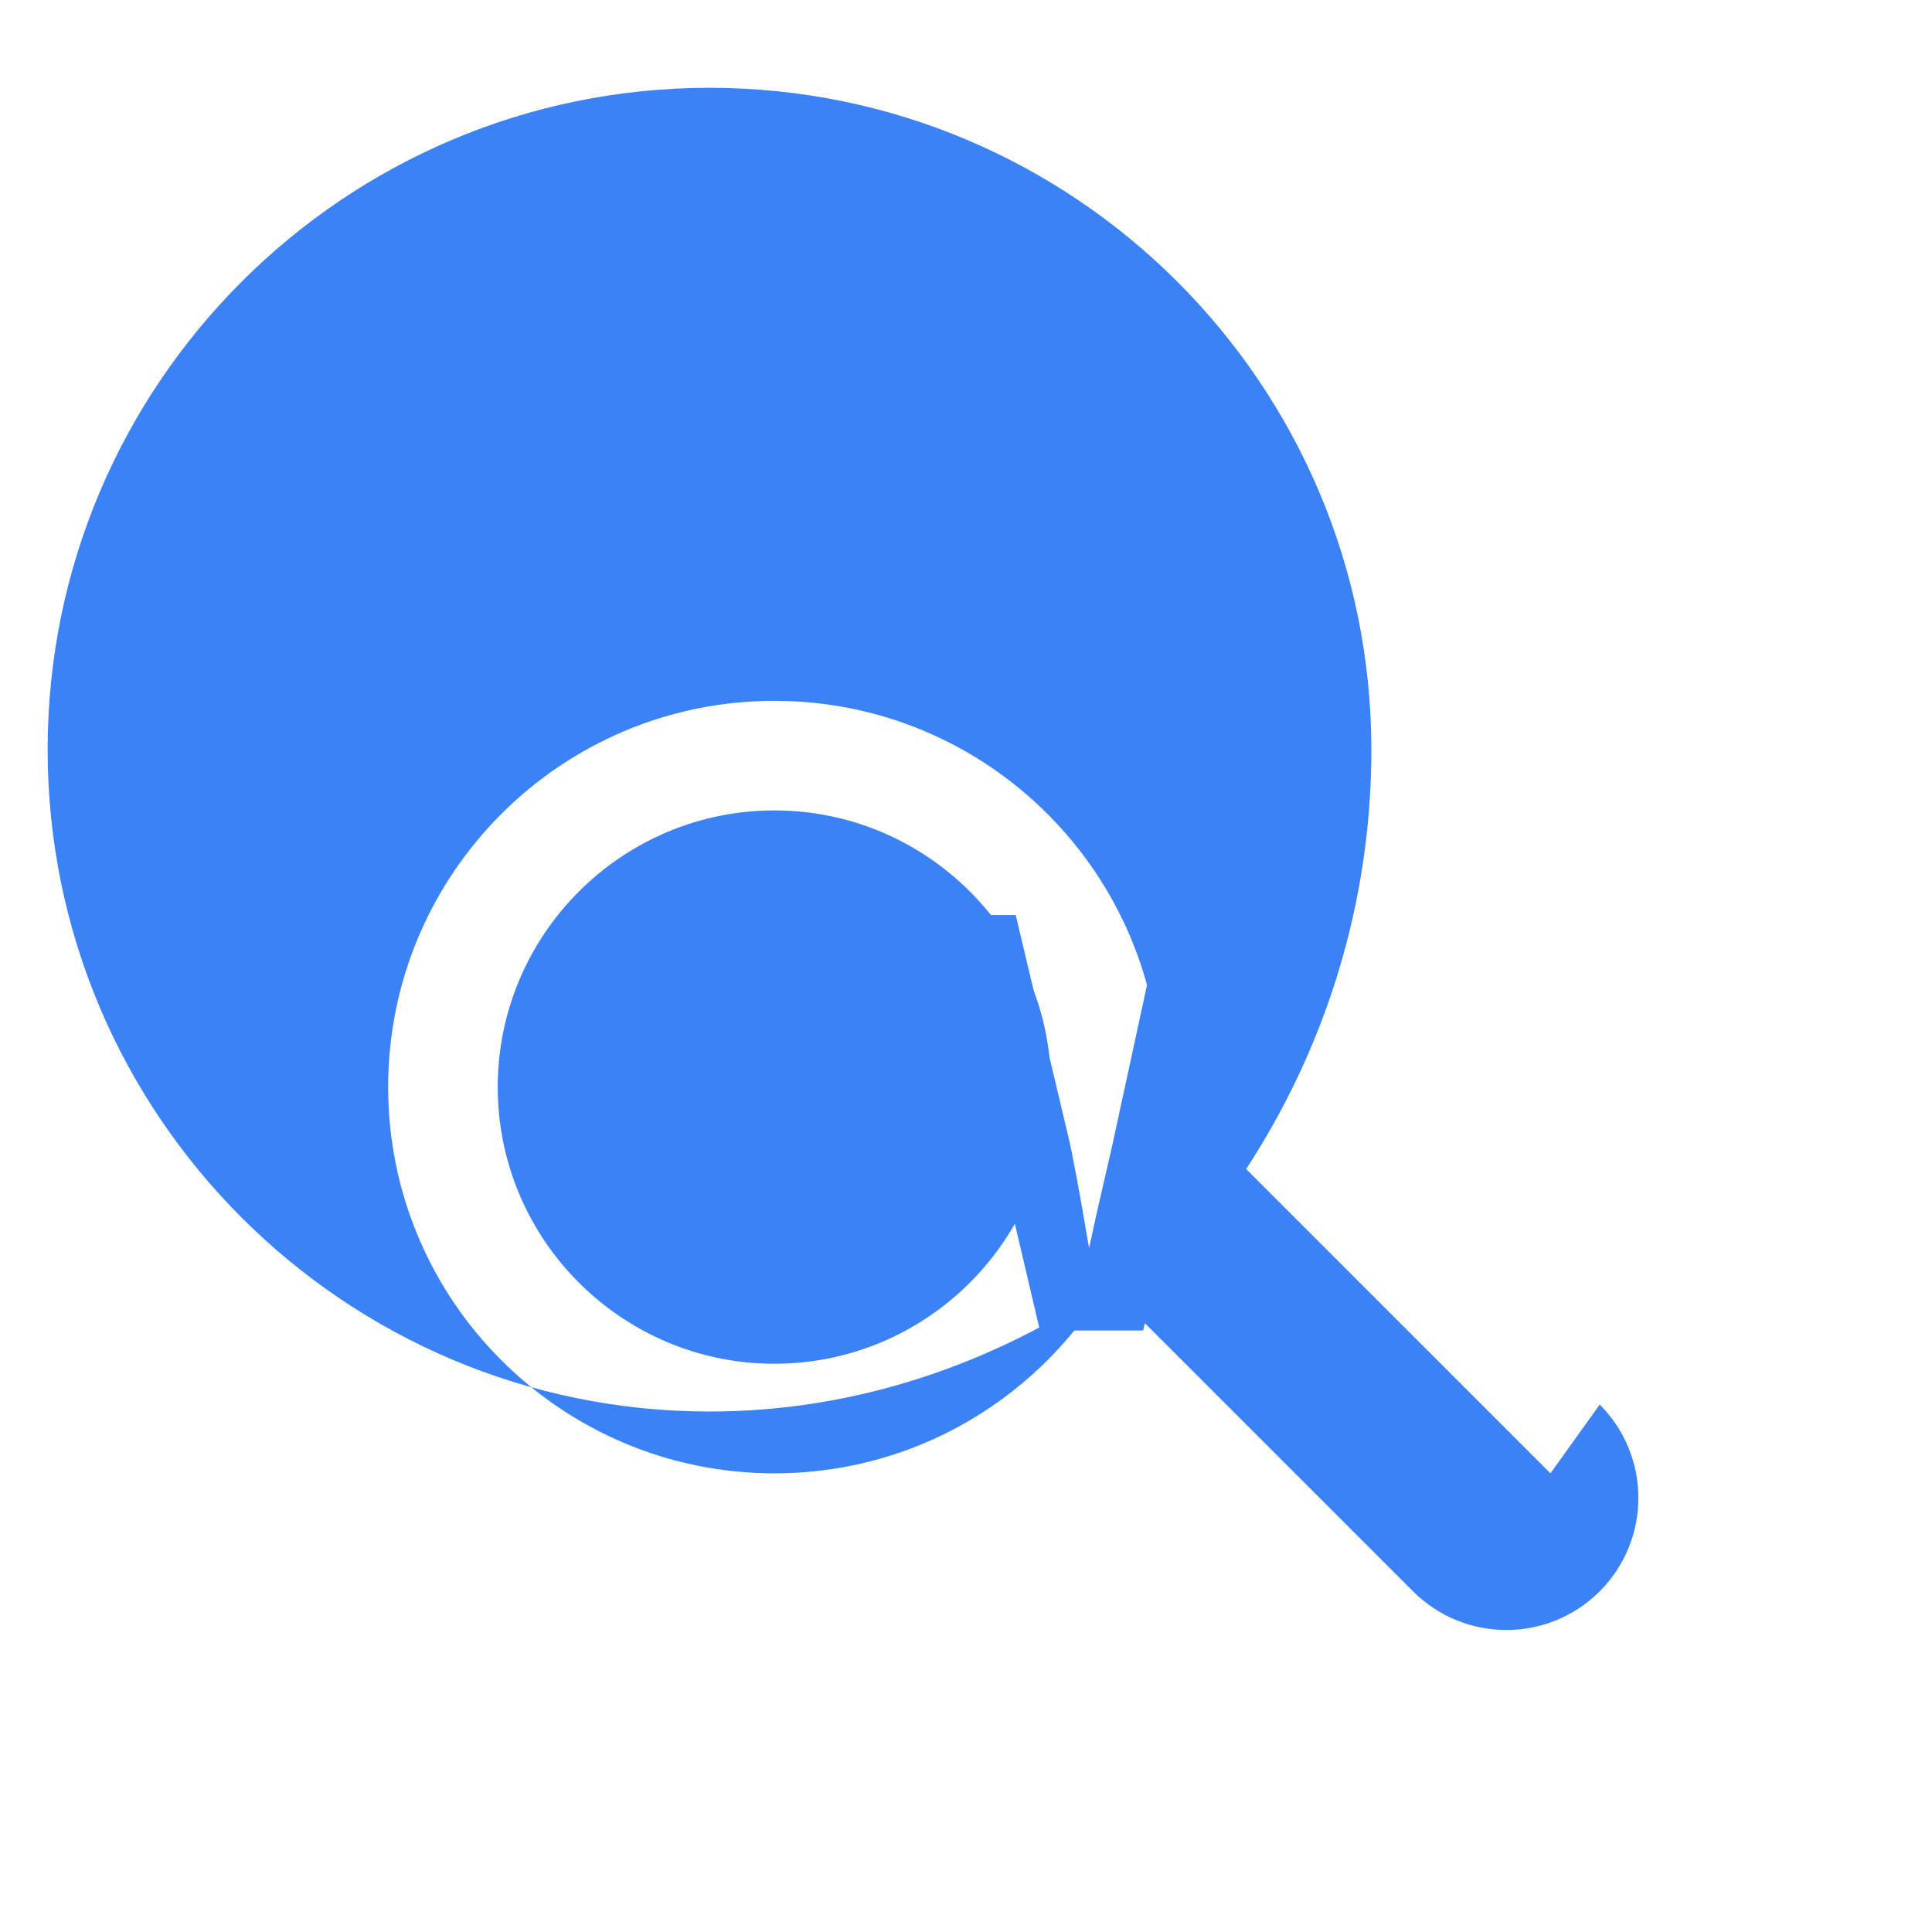
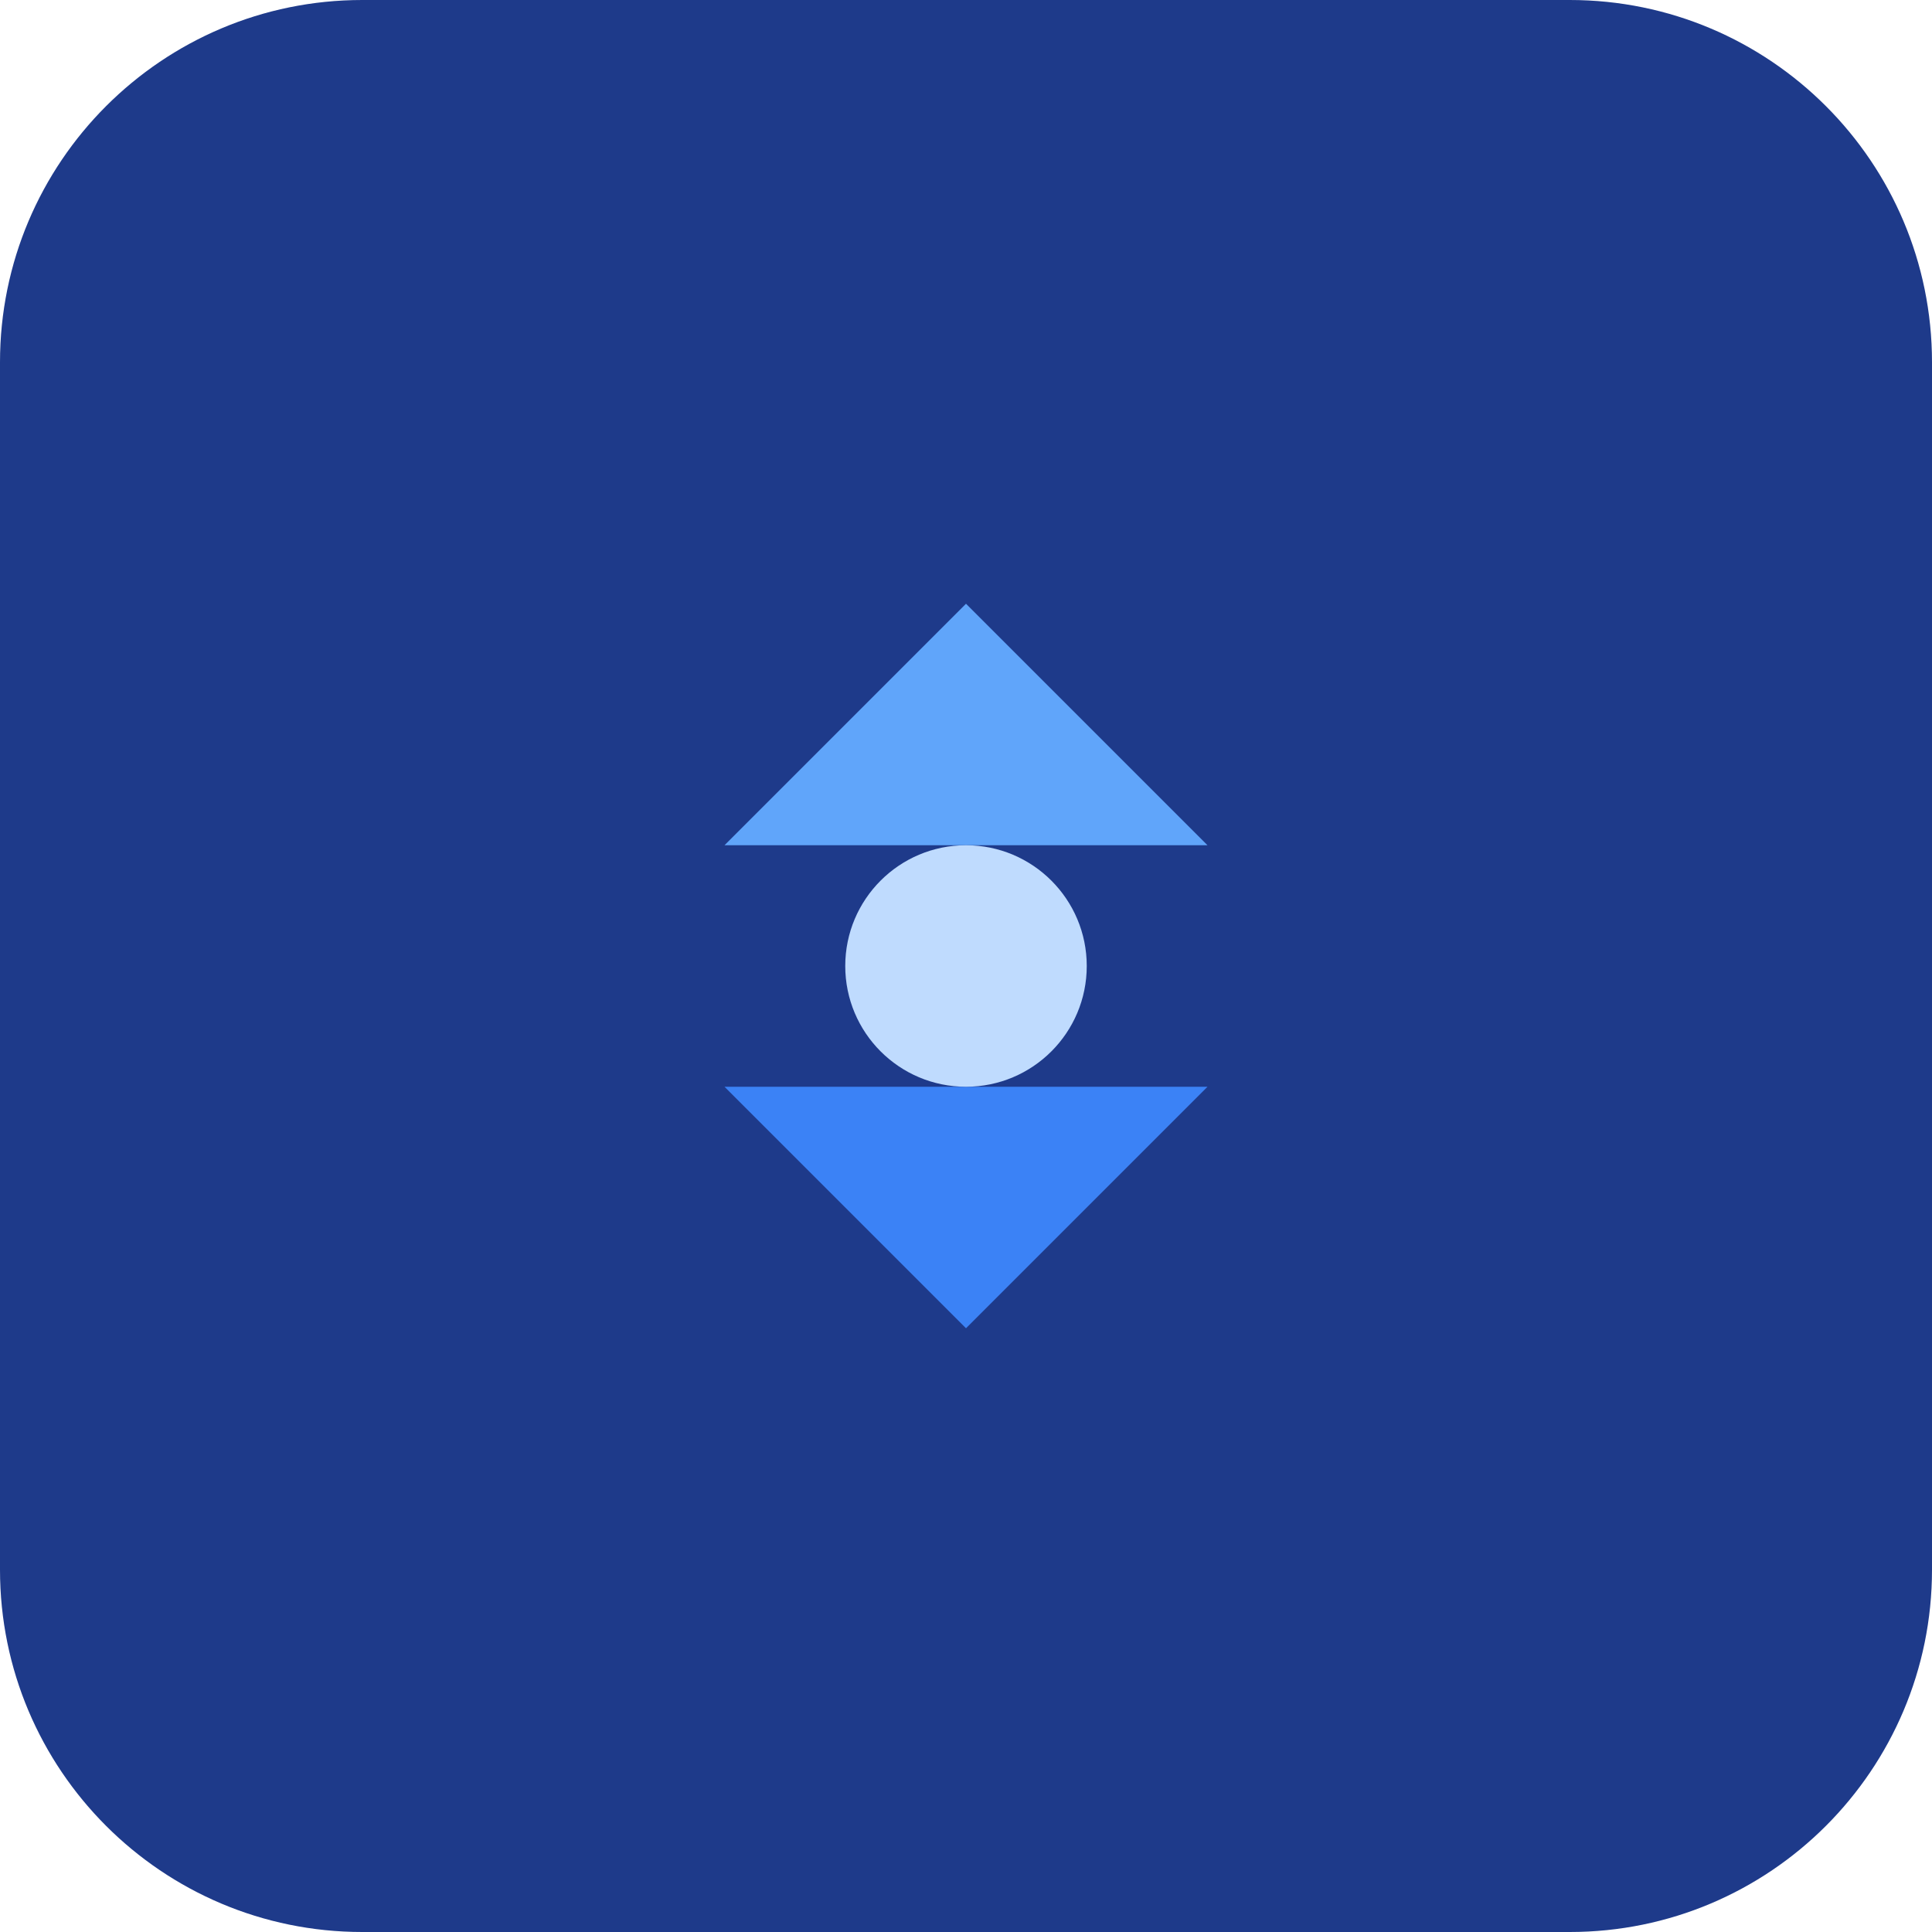
- <svg xmlns="http://www.w3.org/2000/svg" width="256" height="256" viewBox="0 0 256 256" preserveAspectRatio="xMidYMid">
-   <path d="M102.612 195.224c-28.26 0-51.18-22.92-51.18-51.18s22.92-51.18 51.18-51.18 51.18 22.92 51.18 51.18-22.92 51.18-51.18 51.18zm0-87.84c-20.21 0-36.66 16.45-36.66 36.66s16.45 36.66 36.66 36.66 36.66-16.45 36.66-36.66-16.45-36.66-36.66-36.66zm102.83 87.84l-40.32-40.32c10.46-16.03 16.59-35.1 16.59-55.57 0-48.4-39.3-87.7-87.7-87.7-48.4 0-87.7 39.3-87.7 87.7s39.3 87.7 87.7 87.7c19.43 0 37.5-6.3 52.8-16.6l40.42 40.42c3.42 3.42 7.9 5.13 12.37 5.13s8.95-1.71 12.37-5.13c6.83-6.84 6.83-17.9 0-24.74z" fill="#3B82F6" />
-   <text x="50%" y="60%" dominant-baseline="middle" text-anchor="middle" font-family="Arial, sans-serif" font-size="80" fill="#3B82F6" font-weight="bold">W</text>
+ <svg xmlns="http://www.w3.org/2000/svg" width="32" height="32" viewBox="0 0 64 64" fill="none">
+   <rect width="64" height="64" rx="12" fill="#1E3A8A" />
+   <path d="M32 20L24 28H40L32 20Z" fill="#60A5FA" />
+   <path d="M32 44L40 36H24L32 44Z" fill="#3B82F6" />
+   <circle cx="32" cy="32" r="4" fill="#BFDBFE" />
</svg>
